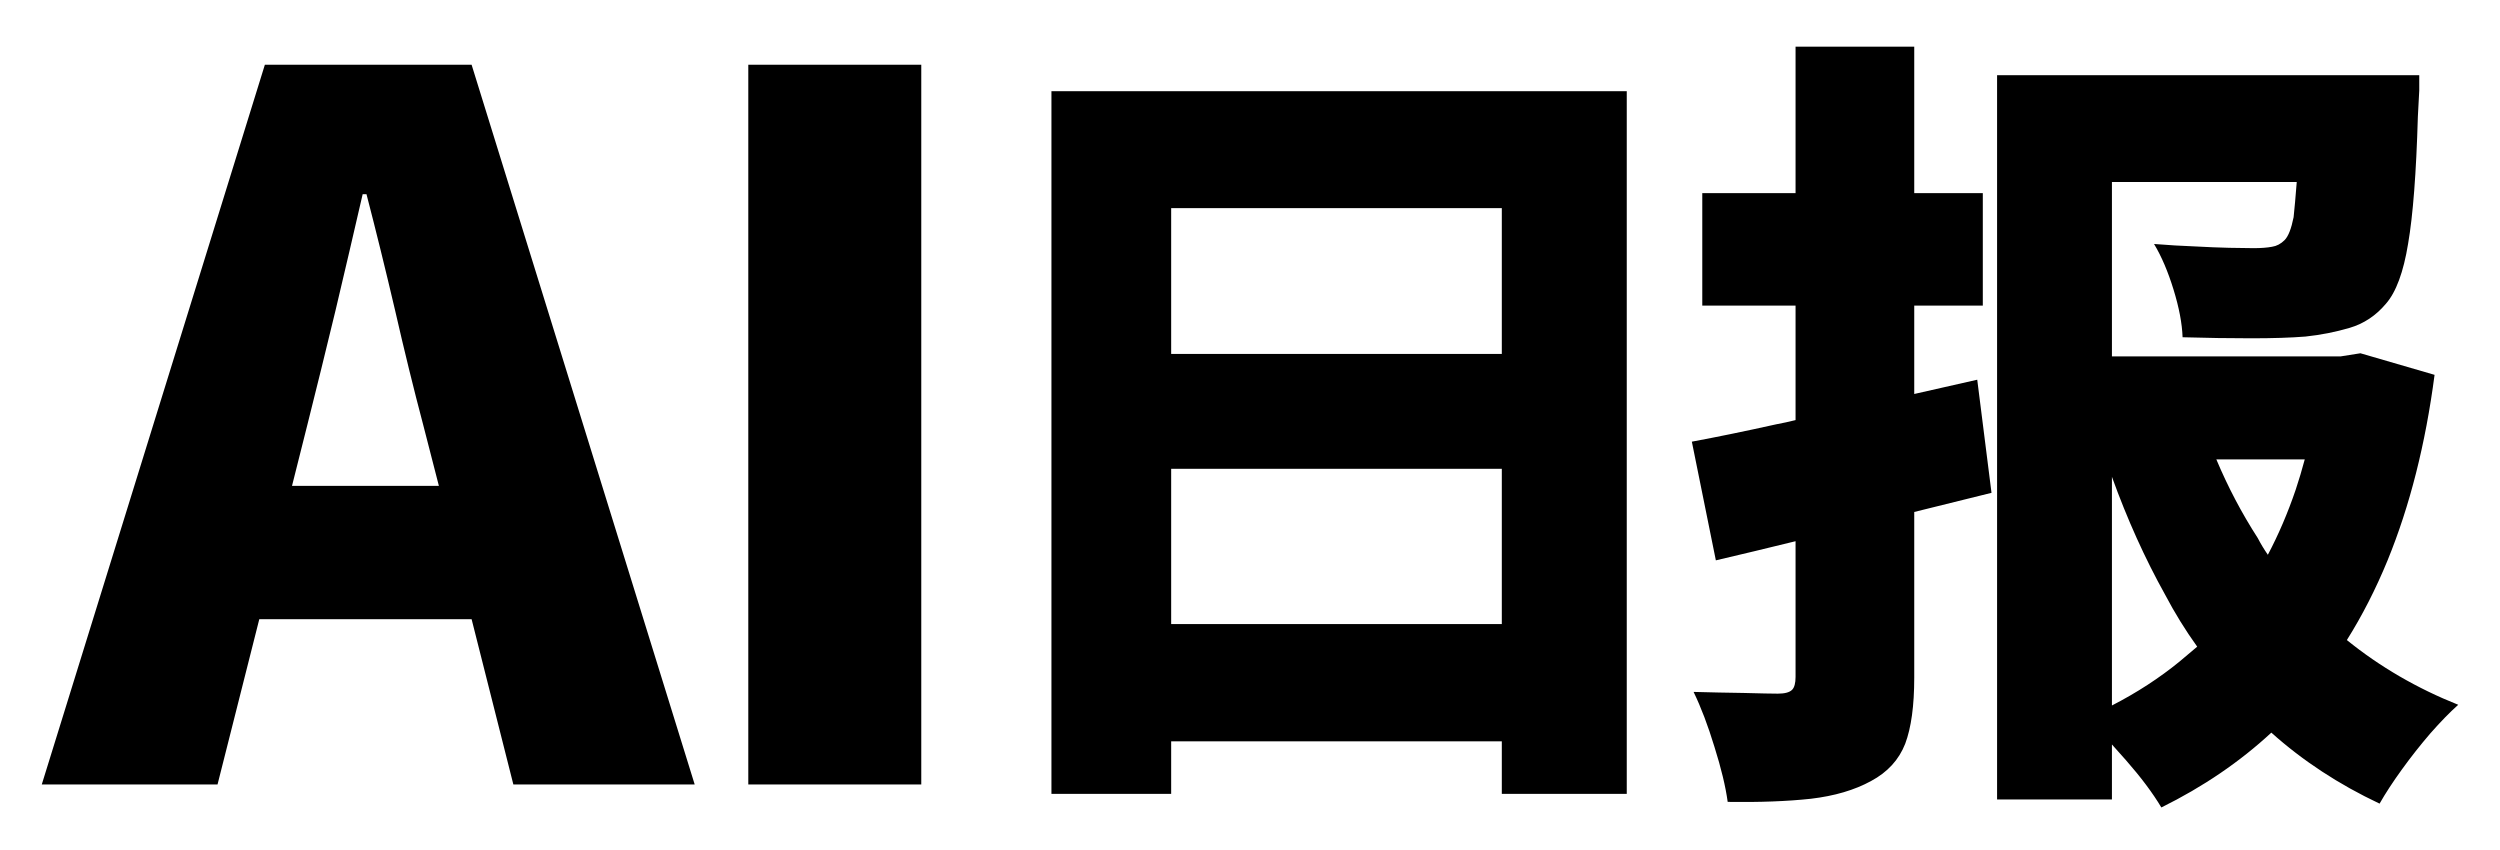
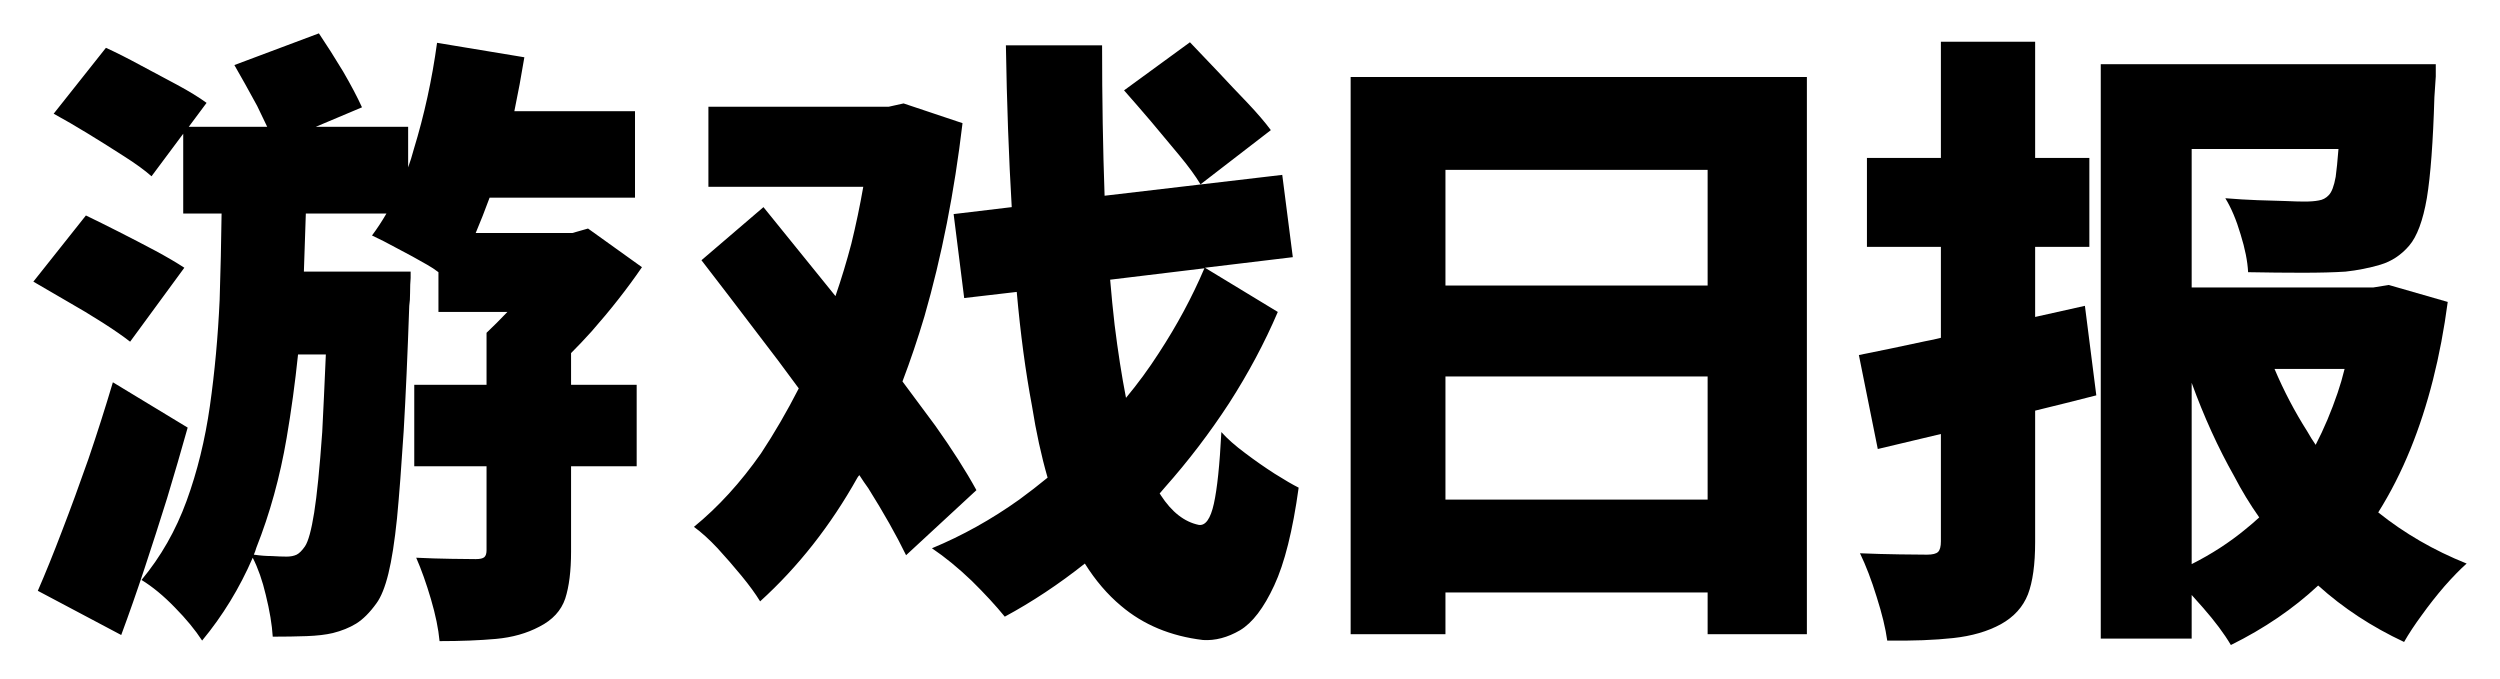
- <svg xmlns="http://www.w3.org/2000/svg" viewBox="0 -122.0 718.3 244.0">
-   <path id="accent" d="M62.5 103.4L12 103.4L76.1-103.4L135.5-103.4L199.6 103.4L147.5 103.4L135.5 55.9L74.5 55.9L62.5 103.4ZM83.9 17.6L126.1 17.6L121.6 0.1Q117.5-15.4 113.5-32.9Q109.4-50.4 105.3-66.2L105.3-66.2L104.2-66.2Q100.5-50.1 96.4-32.8Q92.2-15.4 88.3 0.1L88.3 0.1L83.9 17.6Z M264.7 103.4L215.0 103.4L215.0-103.4L264.7-103.4L264.7 103.4Z" />
-   <path id="ink" d="M302.1 106.1L302.1-95.8L467.4-95.8L467.4 106.1L431.5 106.1L431.5 91.0L336.5 91.0L336.5 106.1L302.1 106.1ZM336.5 57.3L431.5 57.3L431.5 12.7L336.5 12.7L336.5 57.3ZM336.5-20.3L431.5-20.3L431.5-62.2L336.5-62.2L336.5-20.3Z M573.8 107.7L573.8-100.4L695.1-100.4L695.1-96.0Q694.9-91.5 694.7-88.5L694.7-88.5Q694.0-64.2 691.9-52.0Q689.9-39.7 685.5-34.7Q681.2-29.6 675.1-27.8Q669.0-26.0 662.4-25.3L662.4-25.3Q656.2-24.8 646.8-24.8Q637.4-24.8 627.1-25.1L627.1-25.1Q626.9-31.0 624.5-38.8Q622.1-46.6 618.9-51.9L618.9-51.9Q625.1-51.4 630.6-51.2Q636.1-50.9 640.5-50.8Q645.0-50.7 647.5-50.7L647.5-50.7Q650.7-50.7 652.8-51.1Q654.8-51.4 656.4-53.0Q658.0-54.6 659.0-59.6L659.0-59.6Q659.4-63.3 659.9-69.7L659.9-69.7L606.8-69.7L606.8-19.6L672.5-19.6L678.2-20.5L699.5-14.3Q695.6 15.5 686.0 39.0L686.0 39.0Q680.9 51.4 674.3 61.9L674.3 61.9Q688.5 73.4 706.3 80.5L706.3 80.5Q702.7 83.7 698.3 88.7Q694.0 93.7 690.1 99.1Q686.2 104.5 683.7 108.9L683.7 108.9Q666.1 100.6 652.6 88.5L652.6 88.5Q639.0 101.1 621.0 110L621.0 110Q617.3 103.8 610.9 96.5L610.9 96.5Q608.8 94.2 606.8 91.9L606.8 91.9L606.8 107.7L573.8 107.7ZM493.0 39.0L486.1 4.9Q496.9 2.9 510.4-0.1L510.4-0.1Q513.1-0.6 515.9-1.3L515.9-1.3L515.9-34.2L489.1-34.2L489.1-66.5L515.9-66.5L515.9-108.6L550.0-108.6L550.0-66.5L569.7-66.5L569.7-34.2L550.0-34.2L550.0-8.8Q559.1-10.9 568.1-12.9L568.1-12.9L572.2 19.6Q561.2 22.3 550.0 25.1L550.0 25.1L550.0 72.7Q550.0 84.8 547.4 91.7Q544.7 98.6 537.6 102.4Q530.5 106.3 520.3 107.5Q510.2 108.6 496.4 108.4L496.4 108.4Q495.5 101.8 492.6 92.6Q489.8 83.4 486.6 76.8L486.6 76.8Q493.7 77.0 501.0 77.1Q508.3 77.3 510.8 77.3L510.8 77.3Q513.8 77.3 514.9 76.2Q515.9 75.2 515.9 72.5L515.9 72.5L515.9 33.5Q503.7 36.5 493.0 39.0L493.0 39.0ZM631.3 63.8L631.3 63.8Q626.2 56.7 622.1 48.9L622.1 48.9Q613.4 33.3 606.8 15.0L606.8 15.0L606.8 80.7Q617.5 75.2 626.2 68.1L626.2 68.1Q628.7 66.0 631.3 63.8ZM662.2 10.0L636.8 10.0Q641.8 21.9 648.7 32.6L648.7 32.6Q650.0 35.1 651.6 37.4L651.6 37.4Q656.2 28.7 659.6 18.7L659.6 18.7Q661.0 14.5 662.2 10.0L662.2 10.0Z" />
+ <svg xmlns="http://www.w3.org/2000/svg" viewBox="0 -122.0 899.2 244.0">
+   <path id="accent" d="M19.3-81.1L19.3-81.1L38.1-104.8Q43.6-102.3 50.4-98.6Q57.2-95 63.7-91.5Q70.2-88.0 74.3-85L74.3-85L67.9-76.4L96.1-76.4Q94.5-79.8 92.5-83.9L92.5-83.9Q88.1-92.0 84.3-98.6L84.3-98.6L114.7-110Q119.0-103.6 123.4-96.3Q127.7-88.9 130.2-83.4L130.2-83.4L113.6-76.4L146.8-76.4L146.8-61.8Q147.9-64.8 148.8-68.2L148.8-68.2Q154.5-86.8 157.2-106.6L157.2-106.6L188.6-101.4Q187.0-91.6 185.0-82.0L185.0-82.0L228.4-82.0L228.4-50.9L176.1-50.9Q173.6-44.1 171.1-38.2L171.1-38.2L205.9-38.2L211.5-39.8L230.9-25.9Q223.1-14.5 212.7-2.7L212.7-2.7Q209.0 1.4 205.4 5L205.4 5L205.4 16.4L229.0 16.4L229.0 45.7L205.4 45.7L205.4 76.4Q205.4 86.8 203.3 93.3Q201.1 99.8 194.0 103.4L194.0 103.4Q187.2 107.0 178.4 107.8Q169.5 108.6 158.1 108.6L158.1 108.6Q157.5 102.0 155.0 93.5Q152.5 85.0 149.7 78.6L149.7 78.6Q155.9 78.9 162.3 79.0Q168.8 79.1 171.1 79.1Q173.4 79.1 174.2 78.4Q175.0 77.7 175.0 75.9L175.0 75.9L175.0 45.7L149.0 45.7L149.0 16.4L175.0 16.4L175.0-2.3Q178.6-5.7 182.5-9.8L182.5-9.8L157.7-9.8L157.7-24.1Q155.9-25.5 153.6-26.8L153.6-26.8Q148.4-29.8 143.0-32.6Q137.7-35.5 133.8-37.3L133.8-37.3Q136.5-40.9 139.0-45.2L139.0-45.2L110.0-45.2Q109.7-34.8 109.3-24.3L109.3-24.3L147.7-24.3L147.7-22.0Q147.5-19.8 147.5-16.8Q147.5-13.9 147.2-12.0L147.2-12.0Q146.3 14.1 145.2 33.0Q144.0 51.8 142.8 64.4Q141.5 77.0 139.7 84.3Q137.9 91.6 135.4 95.0L135.4 95.0Q131.8 100.0 128.1 102.3Q124.5 104.5 119.7 105.7L119.7 105.7Q115.9 106.6 110.3 106.8Q104.7 107.0 98.1 107.0L98.1 107.0Q97.7 100.5 95.6 92.0L95.6 92.0Q93.8 84.3 90.9 78.6L90.9 78.6Q83.8 95.0 72.7 108.4L72.7 108.4Q69.0 102.7 62.9 96.5Q56.8 90.2 50.9 86.6L50.9 86.6Q61.3 74.1 67.1 58.2Q72.9 42.3 75.5 24.0Q78.1 5.7 79.0-14.1L79.0-14.1Q79.5-29.5 79.7-45.2L79.7-45.2L65.9-45.2L65.9-73.9L54.5-58.6Q50.9-61.8 44.6-65.8Q38.4-69.8 31.7-73.9Q25.0-78.0 19.3-81.1ZM43.6 106.4L13.6 90.5Q17.7 81.1 22.3 69.0Q27 56.8 31.8 43.1Q36.5 29.3 40.6 15.5L40.6 15.5L67.5 31.8Q64.0 44.3 60.1 57.2Q56.1 70 52.0 82.4Q47.9 94.8 43.6 106.4L43.6 106.4ZM12-20.7L12-20.7L30.9-44.5Q36.1-42.0 42.8-38.6Q49.5-35.2 55.9-31.8Q62.2-28.4 66.3-25.7L66.3-25.7L46.8 0.9Q43.1-2.0 37-5.9Q30.9-9.8 24.2-13.6Q17.5-17.5 12-20.7ZM91.3 77.5L91.3 77.5Q94.7 78.0 97.7 78.0L97.7 78.0Q100.9 78.2 103.1 78.2L103.1 78.2Q105.2 78.2 106.7 77.5Q108.1 76.8 109.7 74.5L109.7 74.5Q111.5 71.8 113.0 62.4Q114.5 53.0 115.9 33.4L115.9 33.4Q116.5 21.8 117.2 5.5L117.2 5.5L107.2 5.5Q105.6 20.9 103.1 35.5L103.1 35.5Q99.5 56.6 92.2 75L92.2 75Q91.8 76.4 91.3 77.5Z M346.8-14.8L343.0-45L363.9-47.5Q362.3-74.5 361.8-105.7L361.8-105.7L396.4-105.7Q396.4-76.8 397.3-51.6L397.3-51.6L461.2-59.1L465.0-29.5L433.4-25.7L459.6-9.8Q452.5 6.8 442.1 23.0Q431.6 39.1 418.9 53.4L418.9 53.4Q418.0 54.5 417.1 55.5L417.1 55.5Q417.3 55.7 417.5 56.1L417.5 56.1Q423.4 65.2 431.2 66.8L431.2 66.8Q434.8 67.3 436.6 59.2Q438.4 51.1 439.3 33.4L439.3 33.4Q442.5 37.0 447.9 41.0Q453.2 45.0 458.5 48.4Q463.9 51.8 467.1 53.4L467.1 53.4Q463.9 76.6 458.3 88.6Q452.7 100.7 446.0 104.7Q439.3 108.6 432.7 108.2L432.7 108.2Q415.2 106.1 403.2 95.9L403.2 95.9Q395.9 89.8 390.2 80.7L390.2 80.7Q376.2 91.8 361.4 99.8L361.4 99.8Q356.6 93.9 349.5 86.9Q342.3 80 335.2 75.2L335.2 75.2Q351.6 68.4 366.6 57.7L366.6 57.7Q371.8 53.9 376.8 49.8L376.8 49.8Q373.4 38.0 371.2 24.1L371.2 24.1Q367.7 5.5 365.7-17.0L365.7-17.0L346.8-14.8ZM254.8-54.8L254.8-83.6L319.6-83.6L325.0-84.8L346.2-77.7Q341.8-40.5 332.5-8.2L332.5-8.2Q328.9 3.9 324.6 15.2L324.6 15.2Q330.7 23.4 336.4 31.1L336.4 31.1Q345.5 43.9 351.2 54.3L351.2 54.3L325.9 77.7Q320.7 67.0 312.3 53.6L312.3 53.6Q310.7 51.4 309.1 48.9L309.1 48.9Q308.7 49.3 308.4 49.8L308.4 49.8Q293.9 75.7 273.4 94.3L273.4 94.3Q270.9 90.2 266.7 85.1Q262.5 80 258.1 75.2Q253.7 70.5 249.6 67.5L249.6 67.5Q262.7 56.8 273.7 41.1L273.7 41.1Q280.9 30.2 287.3 17.7L287.3 17.7Q280.0 7.7 272.5-2.0L272.5-2.0Q261.8-16.1 252.3-28.4L252.3-28.4L274.6-47.5Q284.1-35.7 295.0-22.3L295.0-22.3Q297.7-18.9 300.5-15.5L300.5-15.5Q303.7-24.8 306.2-34.3L306.2-34.3Q308.7-44.5 310.5-54.8L310.5-54.8L254.8-54.8ZM404.3-89.5L404.3-89.5L428.0-106.8Q432.5-102.0 438.0-96.3Q443.4-90.5 448.7-85Q453.9-79.5 457.1-75.2L457.1-75.2L431.8-55.7Q429.1-60.2 424.2-66.1Q419.3-72.0 414.1-78.2Q408.9-84.3 404.3-89.5ZM433.2-25.5L399.3-21.4Q400.0-13.0 400.9-5.2L400.9-5.2Q402.7 9.3 405.0 21.1L405.0 21.1Q411.4 13.4 416.8 5L416.8 5Q426.6-10 433.2-25.5L433.2-25.5Z" />
+   <path id="ink" d="M485.8 106.1L485.8-94.3L649.9-94.3L649.9 106.1L614.2 106.1L614.2 91.1L519.9 91.1L519.9 106.1L485.8 106.1ZM519.9 57.7L614.2 57.7L614.2 13.4L519.9 13.4L519.9 57.7ZM519.9-19.3L614.2-19.3L614.2-60.9L519.9-60.9L519.9-19.3Z M755.6 107.7L755.6-98.9L876.1-98.9L876.1-94.5Q875.8-90 875.6-87.0L875.6-87.0Q874.9-63.0 872.9-50.8Q870.8-38.6 866.5-33.6Q862.2-28.6 856.2-26.8Q850.1-25 843.6-24.3L843.6-24.3Q837.4-23.9 828.1-23.9Q818.8-23.9 808.6-24.1L808.6-24.1Q808.3-30 805.9-37.7Q803.6-45.5 800.4-50.7L800.4-50.7Q806.5-50.2 812.0-50Q817.4-49.8 821.9-49.7Q826.3-49.5 828.8-49.5L828.8-49.5Q832.0-49.5 834.0-49.9Q836.1-50.2 837.6-51.8Q839.2-53.4 840.1-58.4L840.1-58.4Q840.6-62.0 841.1-68.4L841.1-68.4L788.3-68.4L788.3-18.6L853.6-18.6L859.2-19.5L880.4-13.4Q876.5 16.1 867.0 39.5L867.0 39.5Q862.0 51.8 855.4 62.3L855.4 62.3Q869.5 73.6 887.2 80.7L887.2 80.7Q883.6 83.9 879.2 88.9Q874.9 93.9 871.1 99.2Q867.2 104.5 864.7 108.9L864.7 108.9Q847.2 100.7 833.8 88.6L833.8 88.6Q820.4 101.1 802.4 110.0L802.4 110.0Q798.8 103.9 792.4 96.6L792.4 96.6Q790.4 94.3 788.3 92.0L788.3 92.0L788.3 107.7L755.6 107.7ZM675.4 39.5L668.6 5.7Q679.2 3.6 692.6 0.7L692.6 0.7Q695.4 0.2 698.1-0.5L698.1-0.5L698.1-33.2L671.5-33.2L671.5-65.2L698.1-65.2L698.1-107.0L732.0-107.0L732.0-65.2L751.5-65.2L751.5-33.2L732.0-33.2L732.0-8.0Q741.1-10 749.9-12.0L749.9-12.0L754.0 20.2Q743.1 23.0 732.0 25.7L732.0 25.7L732.0 73.0Q732.0 85.0 729.4 91.8Q726.7 98.6 719.7 102.5Q712.6 106.4 702.5 107.5Q692.4 108.6 678.8 108.4L678.8 108.4Q677.9 101.8 675.0 92.7Q672.2 83.6 669.0 77.0L669.0 77.0Q676.1 77.3 683.3 77.4Q690.6 77.5 693.1 77.5L693.1 77.5Q696.1 77.5 697.1 76.5Q698.1 75.5 698.1 72.7L698.1 72.7L698.1 34.1Q686.1 37.0 675.4 39.5L675.4 39.5ZM812.6 64.1L812.6 64.1Q807.6 57.0 803.6 49.3L803.6 49.3Q794.9 33.9 788.3 15.7L788.3 15.7L788.3 80.9Q799.0 75.5 807.6 68.4L807.6 68.4Q810.1 66.4 812.6 64.1ZM843.3 10.7L818.1 10.7Q823.1 22.5 829.9 33.2L829.9 33.2Q831.3 35.7 832.9 38.0L832.9 38.0Q837.4 29.3 840.8 19.3L840.8 19.3Q842.2 15.2 843.3 10.7L843.3 10.7Z" />
</svg>
